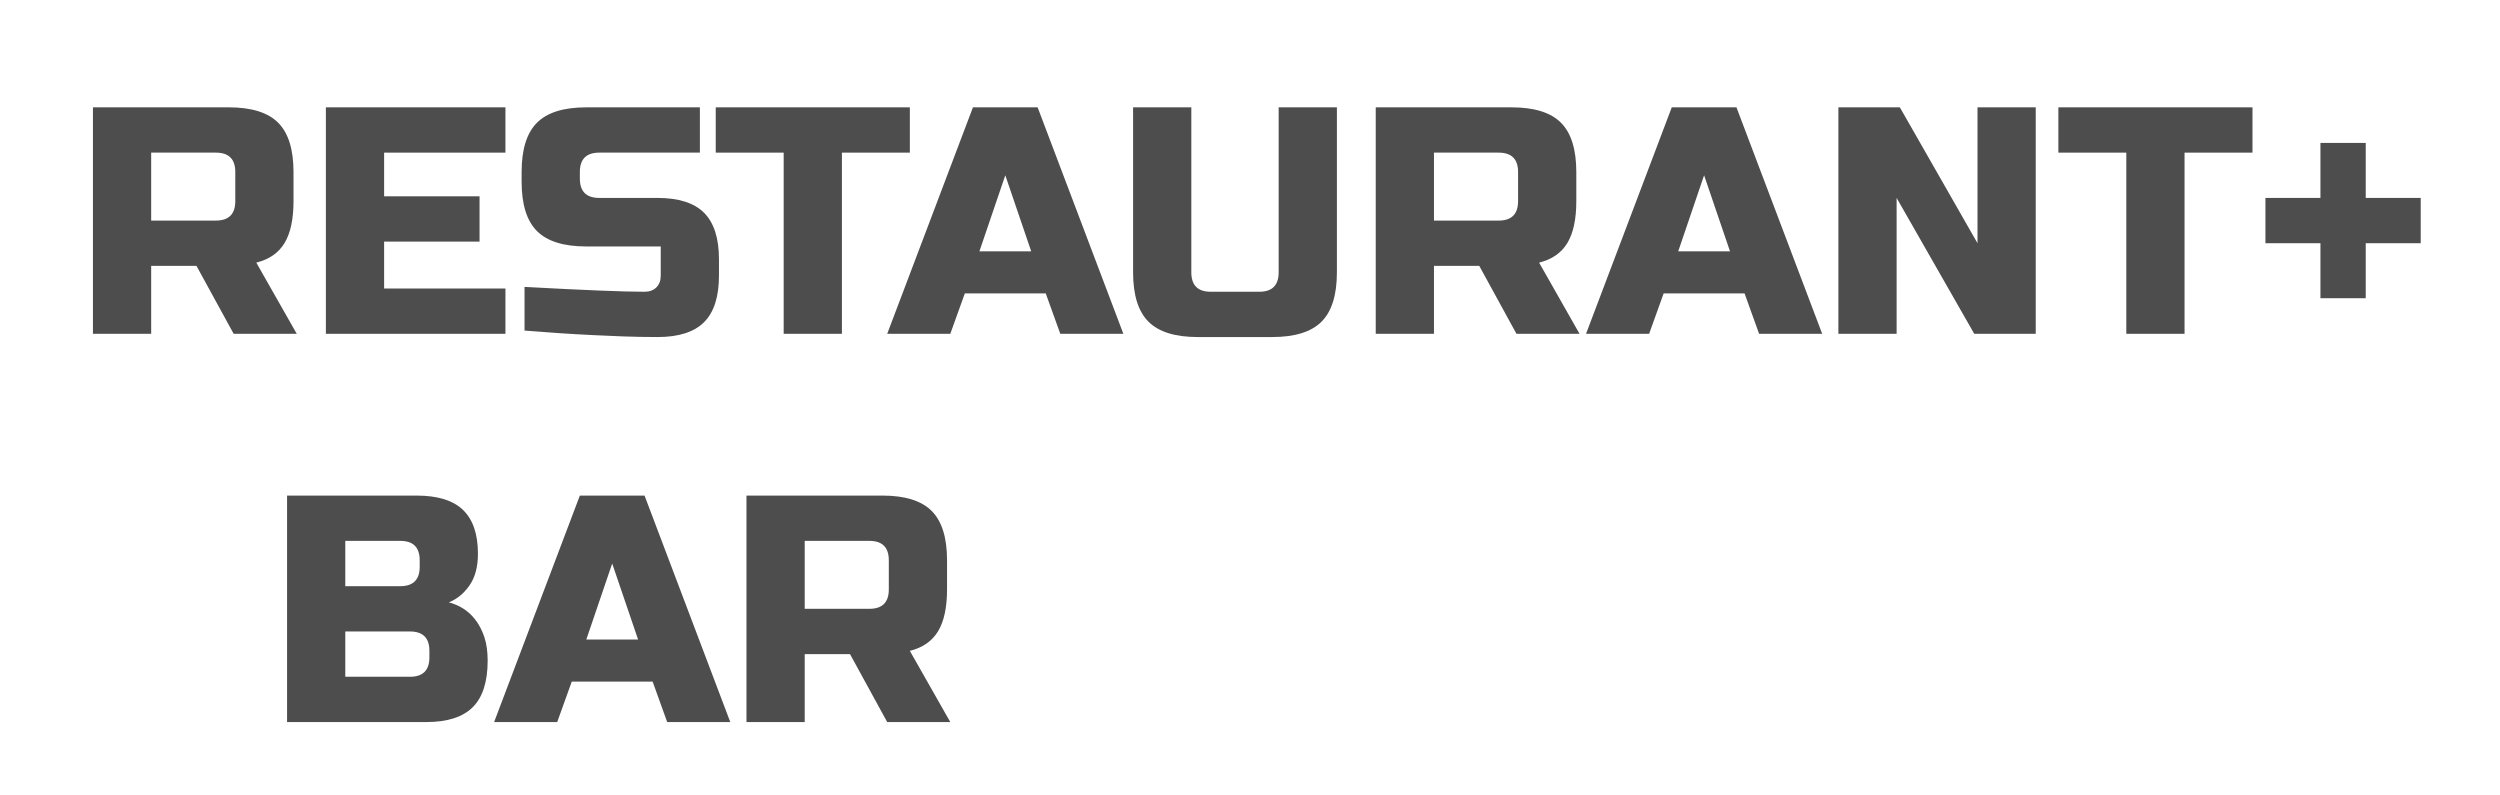
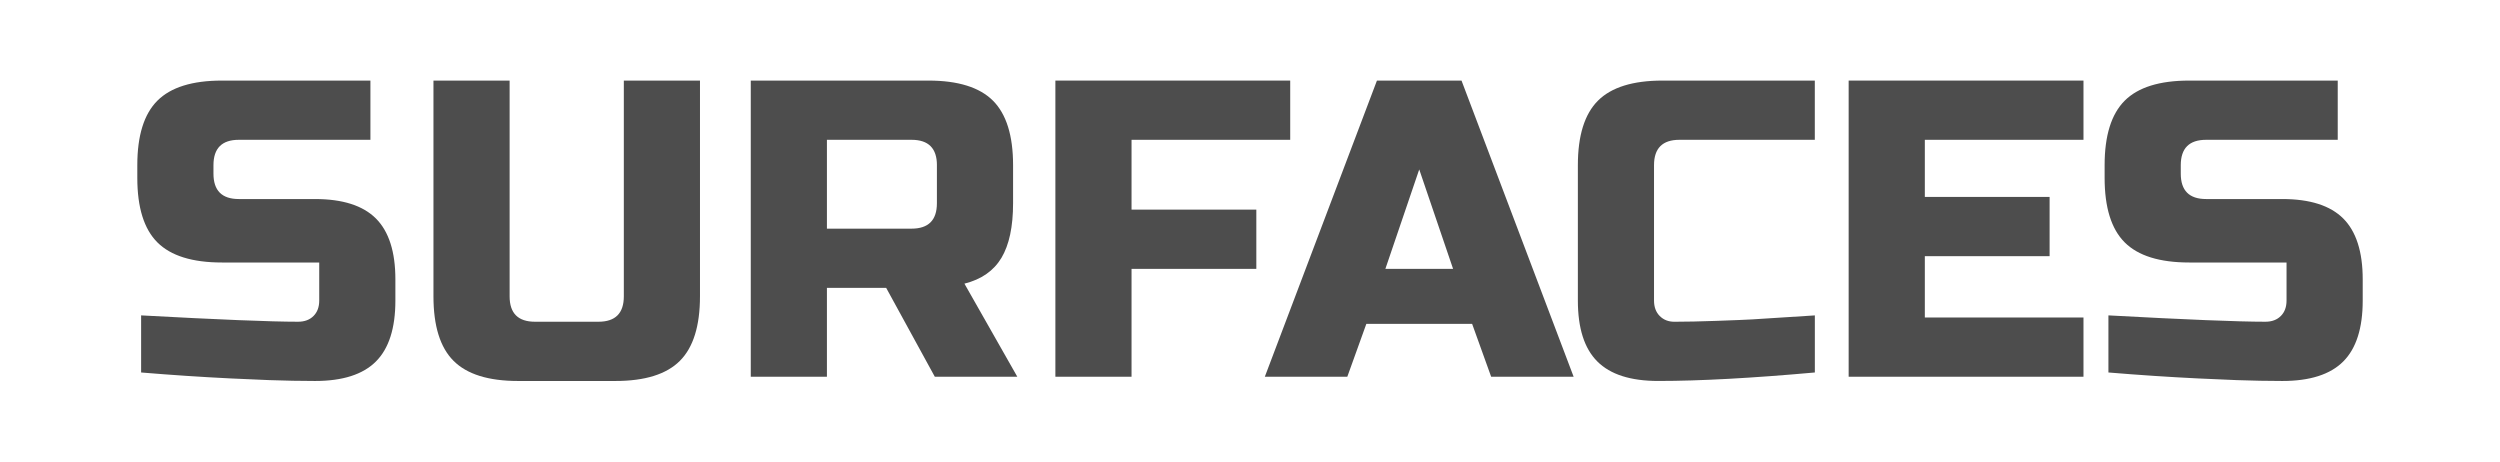
- <svg xmlns="http://www.w3.org/2000/svg" version="1.1" id="레이어_1" x="0px" y="0px" width="170px" height="54px" viewBox="0 0 170 54" enable-background="new 0 0 170 54" xml:space="preserve">
-   <path fill="#4D4D4D" d="M6.32,7.299h9.239c1.54,0,2.658,0.349,3.355,1.045c0.696,0.697,1.045,1.815,1.045,3.355v1.98  c0,1.218-0.202,2.164-0.604,2.838c-0.404,0.675-1.046,1.122-1.926,1.342l2.75,4.84h-4.29l-2.529-4.62h-3.08v4.62H6.32V7.299z   M16,11.699c0-0.88-0.44-1.32-1.32-1.32H10.28v4.62h4.399c0.88,0,1.32-0.44,1.32-1.32V11.699z" />
-   <path fill="#4D4D4D" d="M34.37,22.699H22.16v-15.4h12.21v3.08h-8.25v2.97h6.489v3.08H26.12v3.19h8.25V22.699z" />
-   <path fill="#4D4D4D" d="M35.668,19.509c4.018,0.22,6.739,0.33,8.161,0.33c0.338,0,0.605-0.099,0.804-0.297  c0.198-0.198,0.297-0.465,0.297-0.803v-1.98h-5.061c-1.54,0-2.658-0.348-3.354-1.045c-0.697-0.697-1.045-1.815-1.045-3.355v-0.66  c0-1.54,0.348-2.658,1.045-3.355c0.696-0.696,1.814-1.045,3.354-1.045h7.723v3.08H40.75c-0.881,0-1.32,0.44-1.32,1.32v0.44  c0,0.88,0.439,1.32,1.32,1.32h3.96c1.437,0,2.493,0.338,3.168,1.012c0.674,0.675,1.012,1.731,1.012,3.168v1.1  c0,1.438-0.338,2.494-1.012,3.168c-0.675,0.675-1.731,1.012-3.168,1.012c-0.748,0-1.54-0.015-2.376-0.044l-2.024-0.088  c-1.496-0.073-3.044-0.176-4.642-0.308V19.509z" />
-   <path fill="#4D4D4D" d="M57.25,22.699h-3.96v-12.32h-4.62v-3.08h13.2v3.08h-4.62V22.699z" />
-   <path fill="#4D4D4D" d="M64.62,22.699h-4.29l5.83-15.4h4.399l5.83,15.4H72.1l-0.99-2.75h-5.5L64.62,22.699z M66.6,17.089h3.521  l-1.761-5.17L66.6,17.089z" />
-   <path fill="#4D4D4D" d="M86.949,7.299h3.96v11.22c0,1.54-0.349,2.659-1.045,3.355c-0.696,0.697-1.814,1.045-3.354,1.045h-5.061  c-1.54,0-2.658-0.349-3.354-1.045c-0.697-0.696-1.045-1.815-1.045-3.355V7.299h3.96v11.22c0,0.88,0.439,1.32,1.319,1.32h3.301  c0.88,0,1.319-0.44,1.319-1.32V7.299z" />
-   <path fill="#4D4D4D" d="M93.55,7.299h9.239c1.54,0,2.658,0.349,3.355,1.045c0.696,0.697,1.045,1.815,1.045,3.355v1.98  c0,1.218-0.202,2.164-0.604,2.838c-0.404,0.675-1.046,1.122-1.926,1.342l2.75,4.84h-4.29l-2.529-4.62h-3.08v4.62h-3.96V7.299z   M103.229,11.699c0-0.88-0.44-1.32-1.32-1.32H97.51v4.62h4.399c0.88,0,1.32-0.44,1.32-1.32V11.699z" />
-   <path fill="#4D4D4D" d="M112.14,22.699h-4.29l5.83-15.4h4.399l5.83,15.4h-4.29l-0.99-2.75h-5.5L112.14,22.699z M114.119,17.089  h3.521l-1.761-5.17L114.119,17.089z" />
-   <path fill="#4D4D4D" d="M138.43,22.699h-4.181l-5.279-9.24v9.24h-3.96v-15.4h4.18l5.28,9.24v-9.24h3.96V22.699z" />
-   <path fill="#4D4D4D" d="M148.549,22.699h-3.96v-12.32h-4.62v-3.08h13.2v3.08h-4.62V22.699z" />
-   <path fill="#4D4D4D" d="M160.87,13.459h3.739v3.08h-3.739v3.74h-3.08v-3.74h-3.74v-3.08h3.74v-3.74h3.08V13.459z" />
-   <path fill="#4D4D4D" d="M19.52,33.699h8.8c1.438,0,2.493,0.326,3.168,0.979c0.675,0.653,1.012,1.646,1.012,2.981  c0,0.88-0.19,1.595-0.572,2.146c-0.381,0.549-0.851,0.935-1.407,1.154c1.188,0.322,1.994,1.115,2.42,2.376  c0.146,0.455,0.22,0.983,0.22,1.584c0,1.438-0.338,2.493-1.012,3.168c-0.675,0.675-1.731,1.013-3.168,1.013h-9.46V33.699z   M28.539,38.1c0-0.881-0.439-1.32-1.32-1.32h-3.739v3.08h3.739c0.881,0,1.32-0.44,1.32-1.32V38.1z M29.199,44.26  c0-0.881-0.44-1.32-1.32-1.32h-4.399v3.08h4.399c0.88,0,1.32-0.44,1.32-1.32V44.26z" />
-   <path fill="#4D4D4D" d="M37.89,49.1H33.6l5.83-15.4h4.399l5.83,15.4h-4.29l-0.99-2.75h-5.5L37.89,49.1z M39.869,43.489h3.521  l-1.761-5.17L39.869,43.489z" />
-   <path fill="#4D4D4D" d="M50.76,33.699h9.239c1.54,0,2.658,0.349,3.355,1.045c0.696,0.697,1.045,1.814,1.045,3.355v1.979  c0,1.218-0.202,2.163-0.604,2.838c-0.404,0.675-1.046,1.122-1.926,1.343l2.75,4.84h-4.29L57.8,44.479h-3.08V49.1h-3.96V33.699z   M60.439,38.1c0-0.881-0.44-1.32-1.32-1.32H54.72v4.619h4.399c0.88,0,1.32-0.439,1.32-1.319V38.1z" />
+ <svg xmlns="http://www.w3.org/2000/svg" version="1.1" id="레이어_1" x="0px" y="0px" width="130px" height="24px" viewBox="0 0 130 24" enable-background="new 0 0 130 24" xml:space="preserve">
+   <path fill="#4D4D4D" d="M7.338,16.4c4.018,0.219,6.739,0.33,8.161,0.33c0.338,0,0.605-0.1,0.804-0.299  c0.198-0.197,0.297-0.465,0.297-0.803V13.65h-5.061c-1.54,0-2.658-0.35-3.354-1.045C7.487,11.908,7.14,10.79,7.14,9.25V8.59  c0-1.54,0.348-2.658,1.045-3.355C8.881,4.539,9.999,4.19,11.539,4.19h7.723v3.08H12.42c-0.881,0-1.32,0.44-1.32,1.32v0.44  c0,0.88,0.439,1.32,1.32,1.32h3.96c1.437,0,2.493,0.338,3.168,1.012c0.674,0.675,1.012,1.73,1.012,3.167v1.1  c0,1.438-0.338,2.494-1.012,3.168c-0.675,0.676-1.731,1.014-3.168,1.014c-0.748,0-1.54-0.016-2.376-0.045l-2.024-0.088  c-1.496-0.074-3.044-0.176-4.642-0.309V16.4z" />
+   <path fill="#4D4D4D" d="M32.439,4.19h3.96v11.22c0,1.539-0.349,2.658-1.045,3.354c-0.696,0.697-1.814,1.047-3.354,1.047h-5.061  c-1.54,0-2.658-0.35-3.354-1.047c-0.697-0.695-1.045-1.814-1.045-3.354V4.19h3.96v11.22c0,0.879,0.439,1.32,1.319,1.32h3.301  c0.88,0,1.319-0.441,1.319-1.32V4.19z" />
+   <path fill="#4D4D4D" d="M39.04,4.19h9.239c1.54,0,2.658,0.349,3.355,1.045C52.331,5.932,52.68,7.05,52.68,8.59v1.98  c0,1.218-0.202,2.163-0.604,2.838c-0.404,0.674-1.046,1.121-1.926,1.342l2.75,4.84h-4.29l-2.529-4.621H43v4.621h-3.96V4.19z   M48.72,8.59c0-0.88-0.44-1.32-1.32-1.32H43v4.62h4.399c0.88,0,1.32-0.44,1.32-1.32V8.59z" />
+   <path fill="#4D4D4D" d="M58.84,19.59h-3.96V4.19h12.211v3.08H58.84v3.63h6.489v3.081H58.84V19.59z" />
+   <path fill="#4D4D4D" d="M70.06,19.59h-4.289l5.83-15.4h4.398l5.83,15.4H77.54l-0.99-2.75h-5.5L70.06,19.59z M72.04,13.98h3.52  L73.8,8.81L72.04,13.98z" />
+   <path fill="#4D4D4D" d="M94.37,19.369c-3.271,0.293-5.984,0.441-8.141,0.441c-1.438,0-2.494-0.338-3.168-1.014  c-0.676-0.674-1.012-1.73-1.012-3.168V8.59c0-1.54,0.348-2.658,1.045-3.355C83.79,4.539,84.909,4.19,86.45,4.19h7.92v3.08h-7.041  c-0.879,0-1.32,0.44-1.32,1.32v7.039c0,0.338,0.1,0.605,0.297,0.803c0.199,0.199,0.451,0.299,0.76,0.299s0.645-0.004,1.012-0.012  s0.748-0.018,1.145-0.033c0.396-0.014,0.795-0.029,1.199-0.045c0.402-0.014,0.924-0.043,1.563-0.088  c0.637-0.043,1.432-0.094,2.387-0.152V19.369z" />
+   <path fill="#4D4D4D" d="M108.341,19.59H96.13V4.19h12.211v3.08h-8.25v2.97h6.488v3.081h-6.488v3.189h8.25V19.59z" />
+   <path fill="#4D4D4D" d="M109.638,16.4c4.018,0.219,6.74,0.33,8.162,0.33c0.338,0,0.605-0.1,0.803-0.299  c0.199-0.197,0.297-0.465,0.297-0.803V13.65h-5.061c-1.539,0-2.658-0.35-3.354-1.045c-0.697-0.697-1.045-1.815-1.045-3.355V8.59  c0-1.54,0.348-2.658,1.045-3.355c0.695-0.696,1.814-1.045,3.354-1.045h7.723v3.08h-6.842c-0.881,0-1.32,0.44-1.32,1.32v0.44  c0,0.88,0.439,1.32,1.32,1.32h3.961c1.436,0,2.492,0.338,3.168,1.012c0.674,0.675,1.012,1.73,1.012,3.167v1.1  c0,1.438-0.338,2.494-1.012,3.168c-0.676,0.676-1.732,1.014-3.168,1.014c-0.748,0-1.541-0.016-2.377-0.045l-2.023-0.088  c-1.496-0.074-3.045-0.176-4.643-0.309V16.4z" />
</svg>
